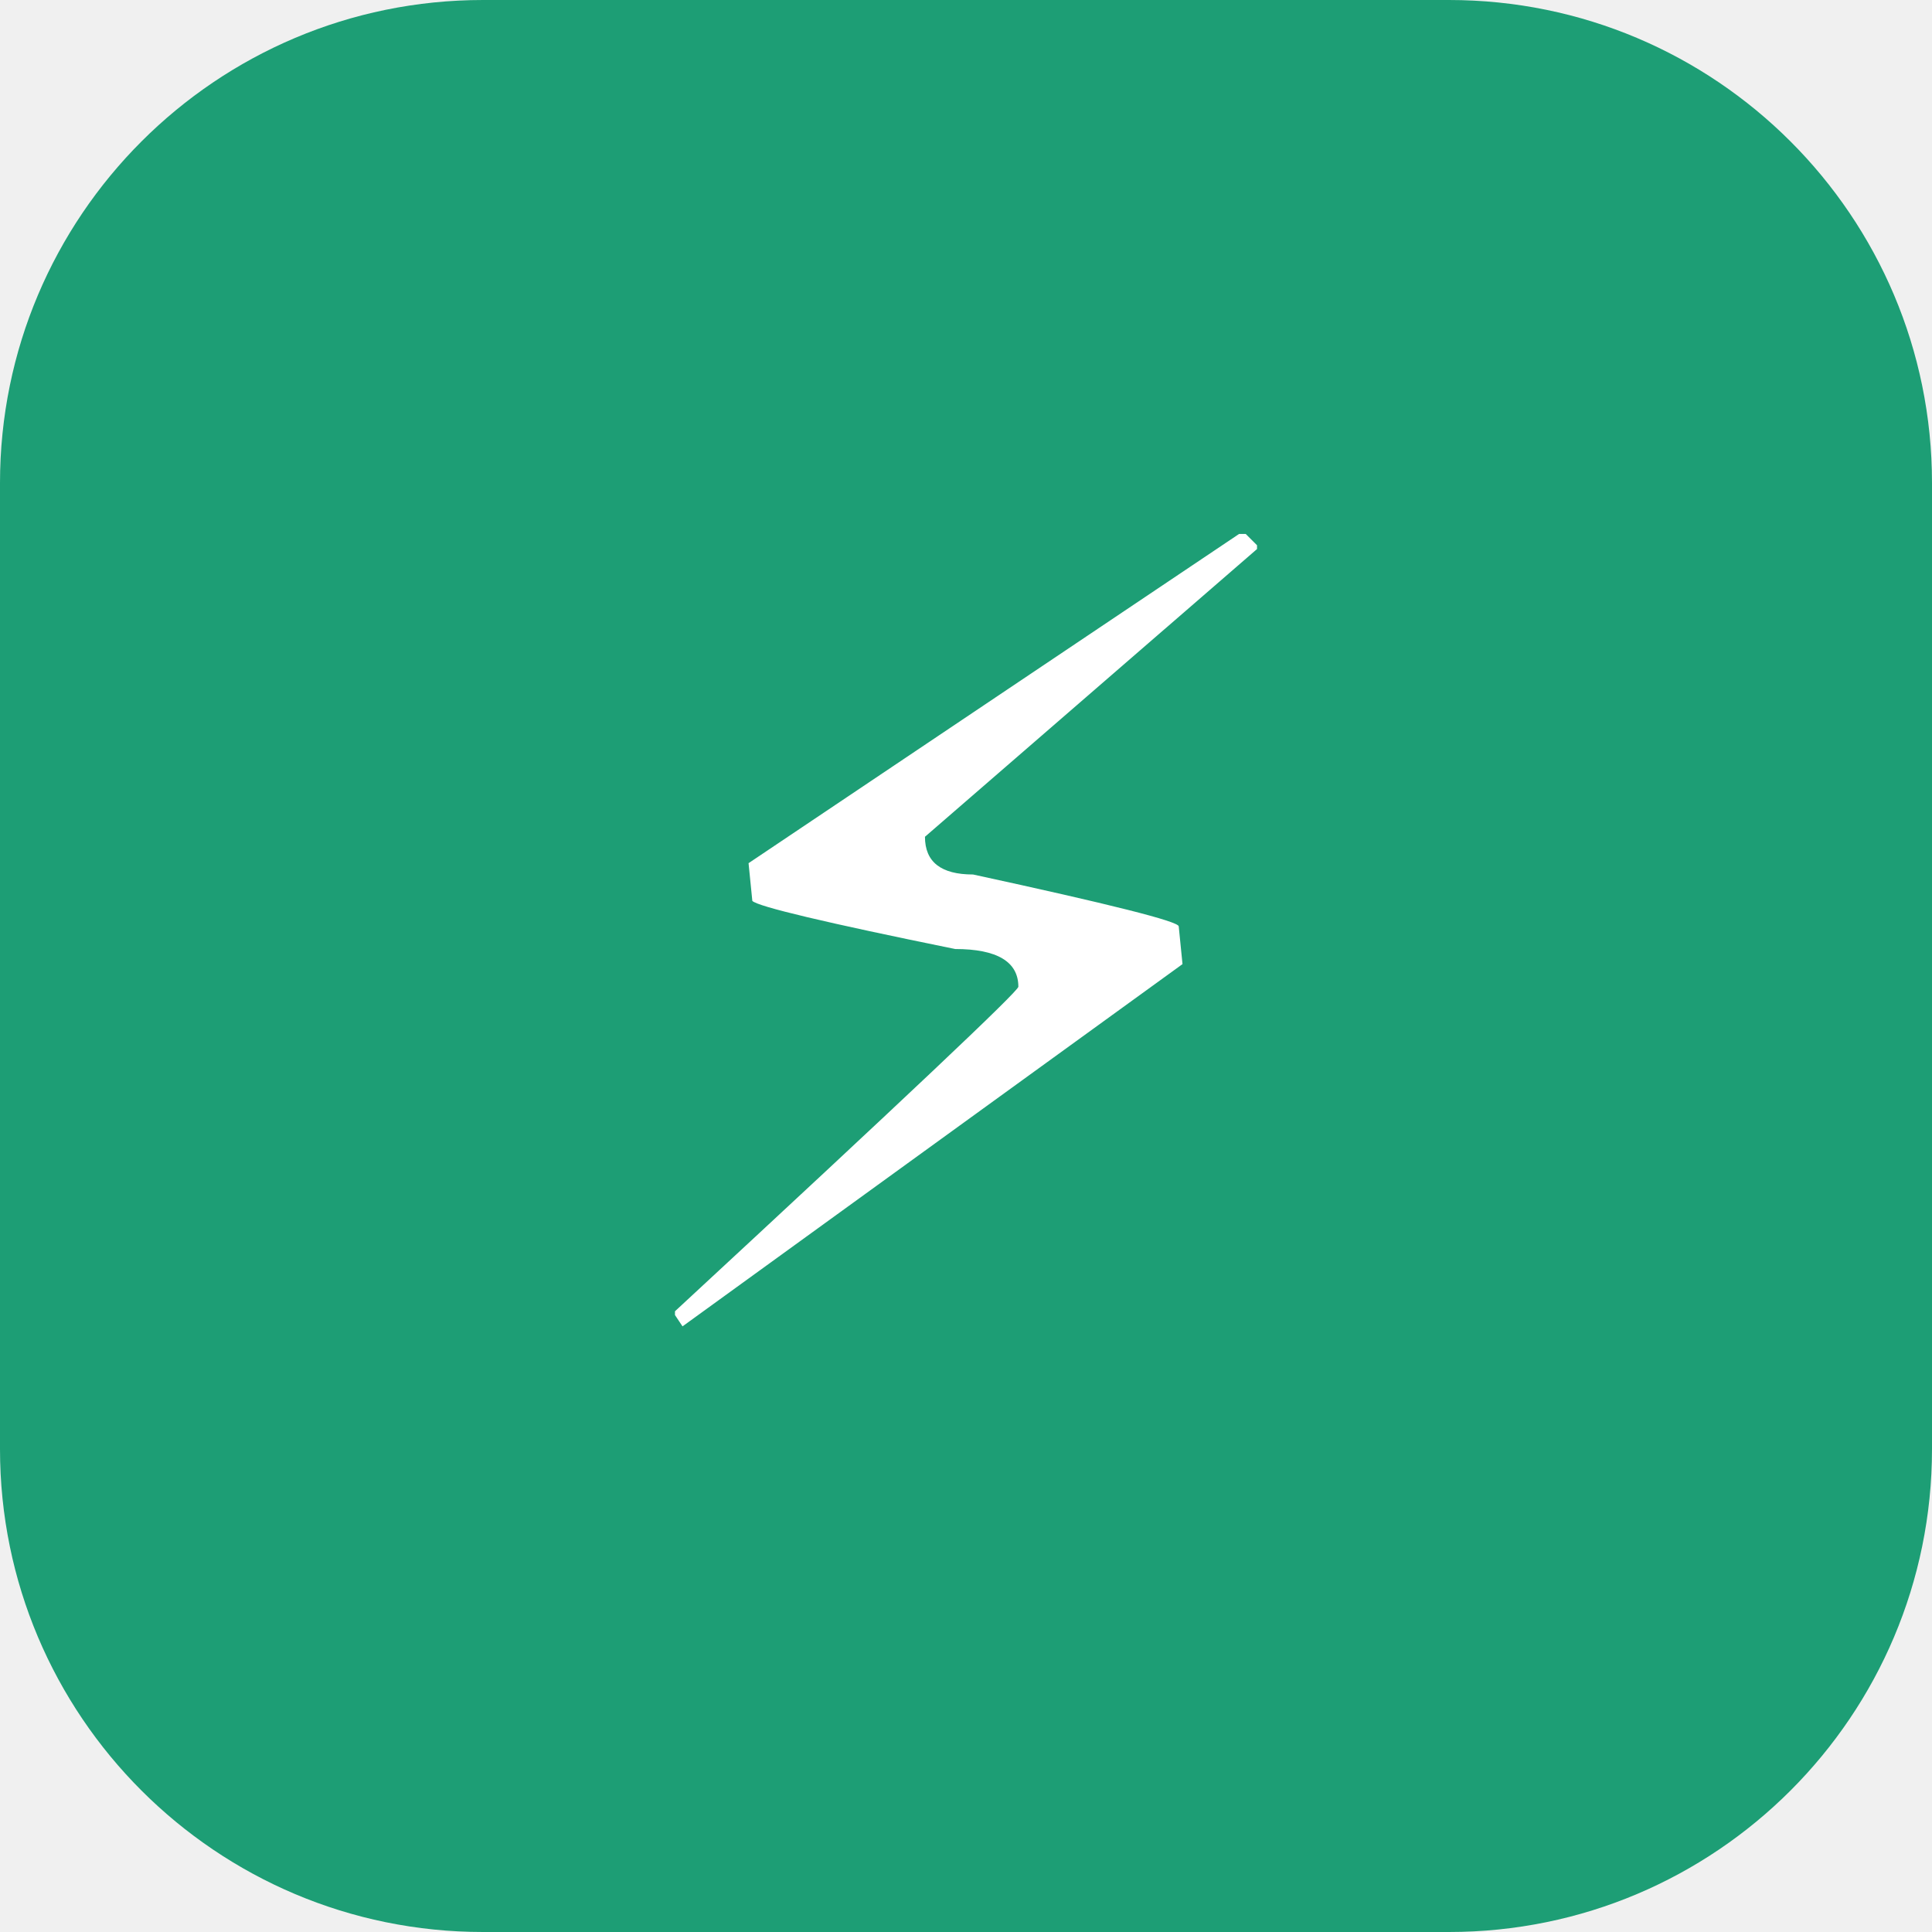
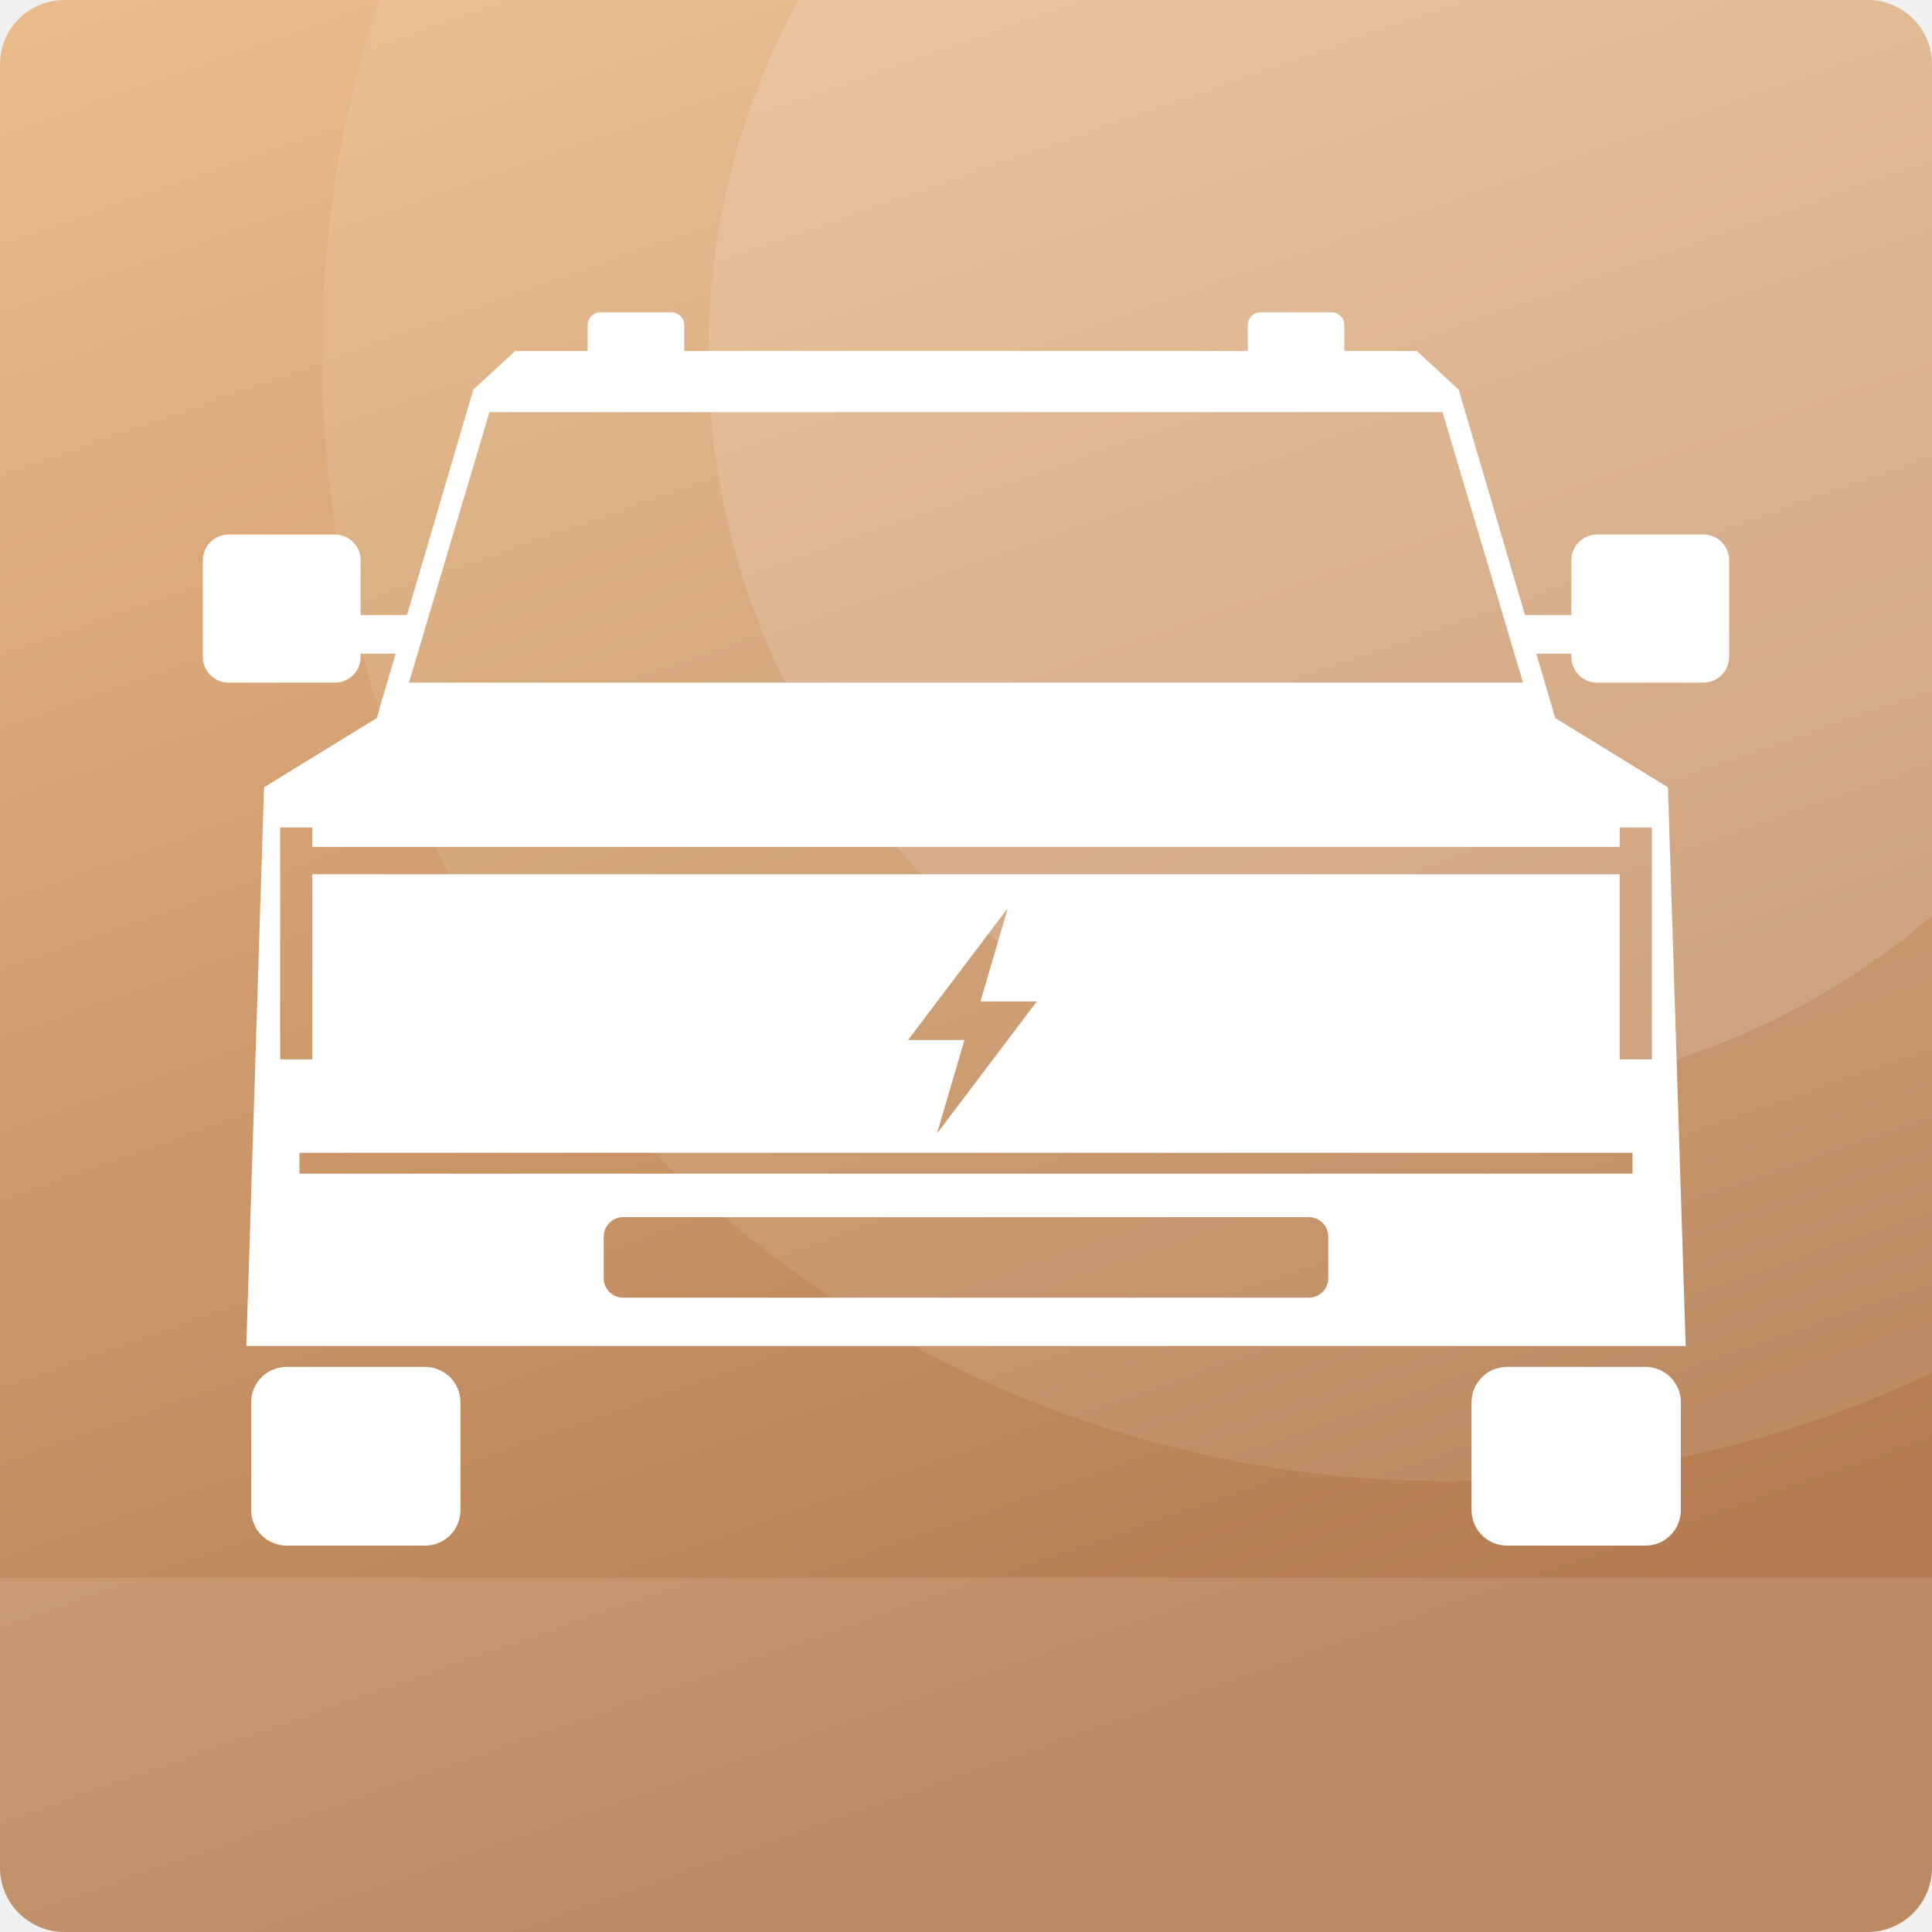
- <svg xmlns="http://www.w3.org/2000/svg" viewBox="0 0 32 32">
-   <rect width="32" height="32" rx="8" fill="#1D9E75" />
-   <text x="16" y="22" text-anchor="middle" font-size="18" fill="white">⚡</text>
+ <svg xmlns="http://www.w3.org/2000/svg" viewBox="30 30 120 120">
+   <defs>
+     <linearGradient id="g" gradientUnits="userSpaceOnUse" x1="30" y1="30" x2="72" y2="150">
+       <stop offset="0" stop-color="#ecbd8c" />
+       <stop offset="1" stop-color="#b37b4f" />
+     </linearGradient>
+     <clipPath id="t">
+       <rect x="30" y="30" width="120" height="120" rx="4" />
+     </clipPath>
+     <mask id="m">
+       <rect x="30" y="30" width="120" height="120" fill="#fff" />
+       <polygon points="60.4,55.6 119.6,55.6 124.6,72.4 55.4,72.4" fill="#000" />
+       <rect x="49.2" y="82.6" width="81.6" height="1.7" fill="#000" />
+       <rect x="47.4" y="81.4" width="2" height="14.4" fill="#000" />
+       <rect x="130.6" y="81.4" width="2" height="14.4" fill="#000" />
+       <rect x="48.6" y="101.6" width="82.8" height="1.3" fill="#000" />
+       <rect x="67.5" y="105.6" width="45" height="5" rx="1.2" fill="#000" />
+       <polygon points="92.6,86.4 86.4,94.6 89.9,94.6 88.2,100.4 94.4,92.2 90.9,92.2" fill="#000" />
+     </mask>
+   </defs>
+   <g clip-path="url(#t)">
+     <rect x="30" y="30" width="120" height="120" fill="url(#g)" />
+     <circle cx="120" cy="52" r="70" fill="#fff" fill-opacity="0.090" />
+     <circle cx="120" cy="52" r="46" fill="#fff" fill-opacity="0.135" />
+     <rect x="30" y="128" width="120" height="22" fill="#fff" fill-opacity="0.12" />
+     <g fill="#ffffff" mask="url(#m)">
+       <polygon points="62,51.8 118,51.8 120.6,54.2 126.6,74.6 133.6,78.9 134.7,113.6 45.3,113.6 46.4,78.9 53.4,74.6 59.4,54.2" />
+       <rect x="66.5" y="49.4" width="6" height="3.2" rx="0.8" />
+       <rect x="107.5" y="49.4" width="6" height="3.2" rx="0.8" />
+       <rect x="42.6" y="63.2" width="9.8" height="9.2" rx="1.6" />
+       <rect x="127.6" y="63.2" width="9.8" height="9.2" rx="1.6" />
+       <rect x="51.5" y="68.2" width="6" height="2.4" rx="0.4" />
+       <rect x="122.5" y="68.2" width="6" height="2.4" rx="0.4" />
+       <rect x="45.6" y="114.9" width="13" height="11.1" rx="2.2" />
+       <rect x="121.4" y="114.9" width="13" height="11.1" rx="2.2" />
+     </g>
+   </g>
</svg>
